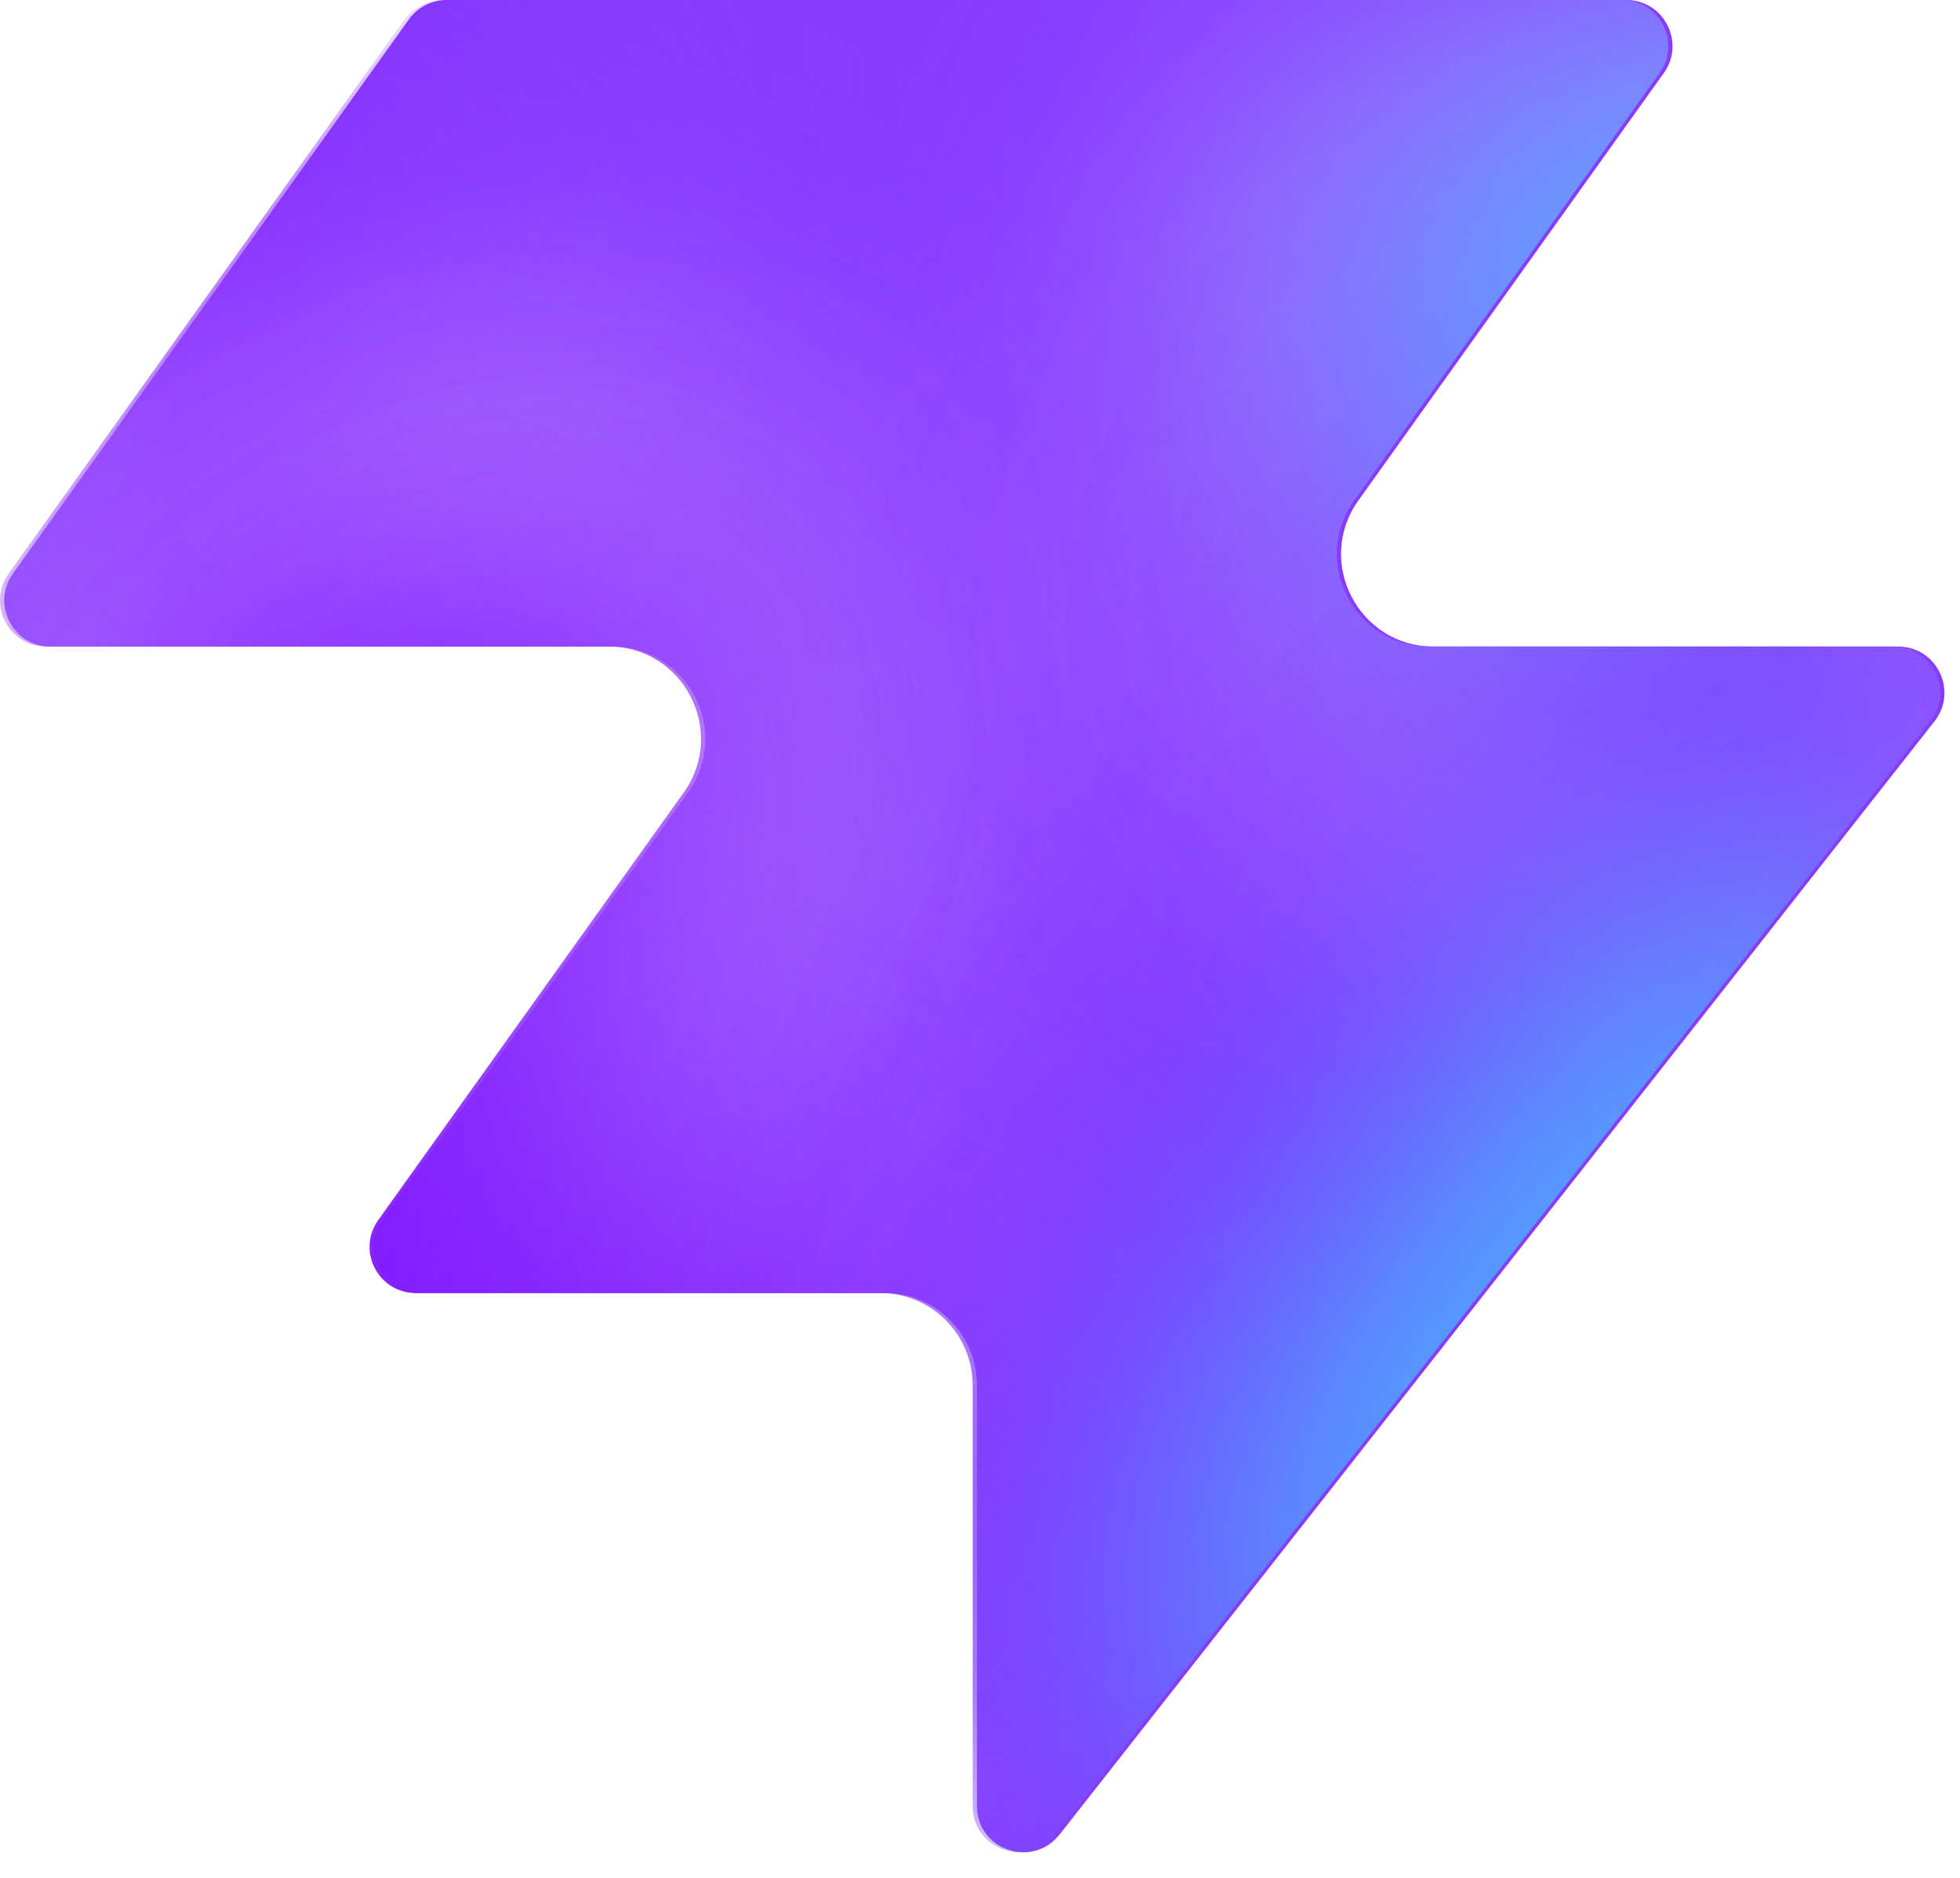
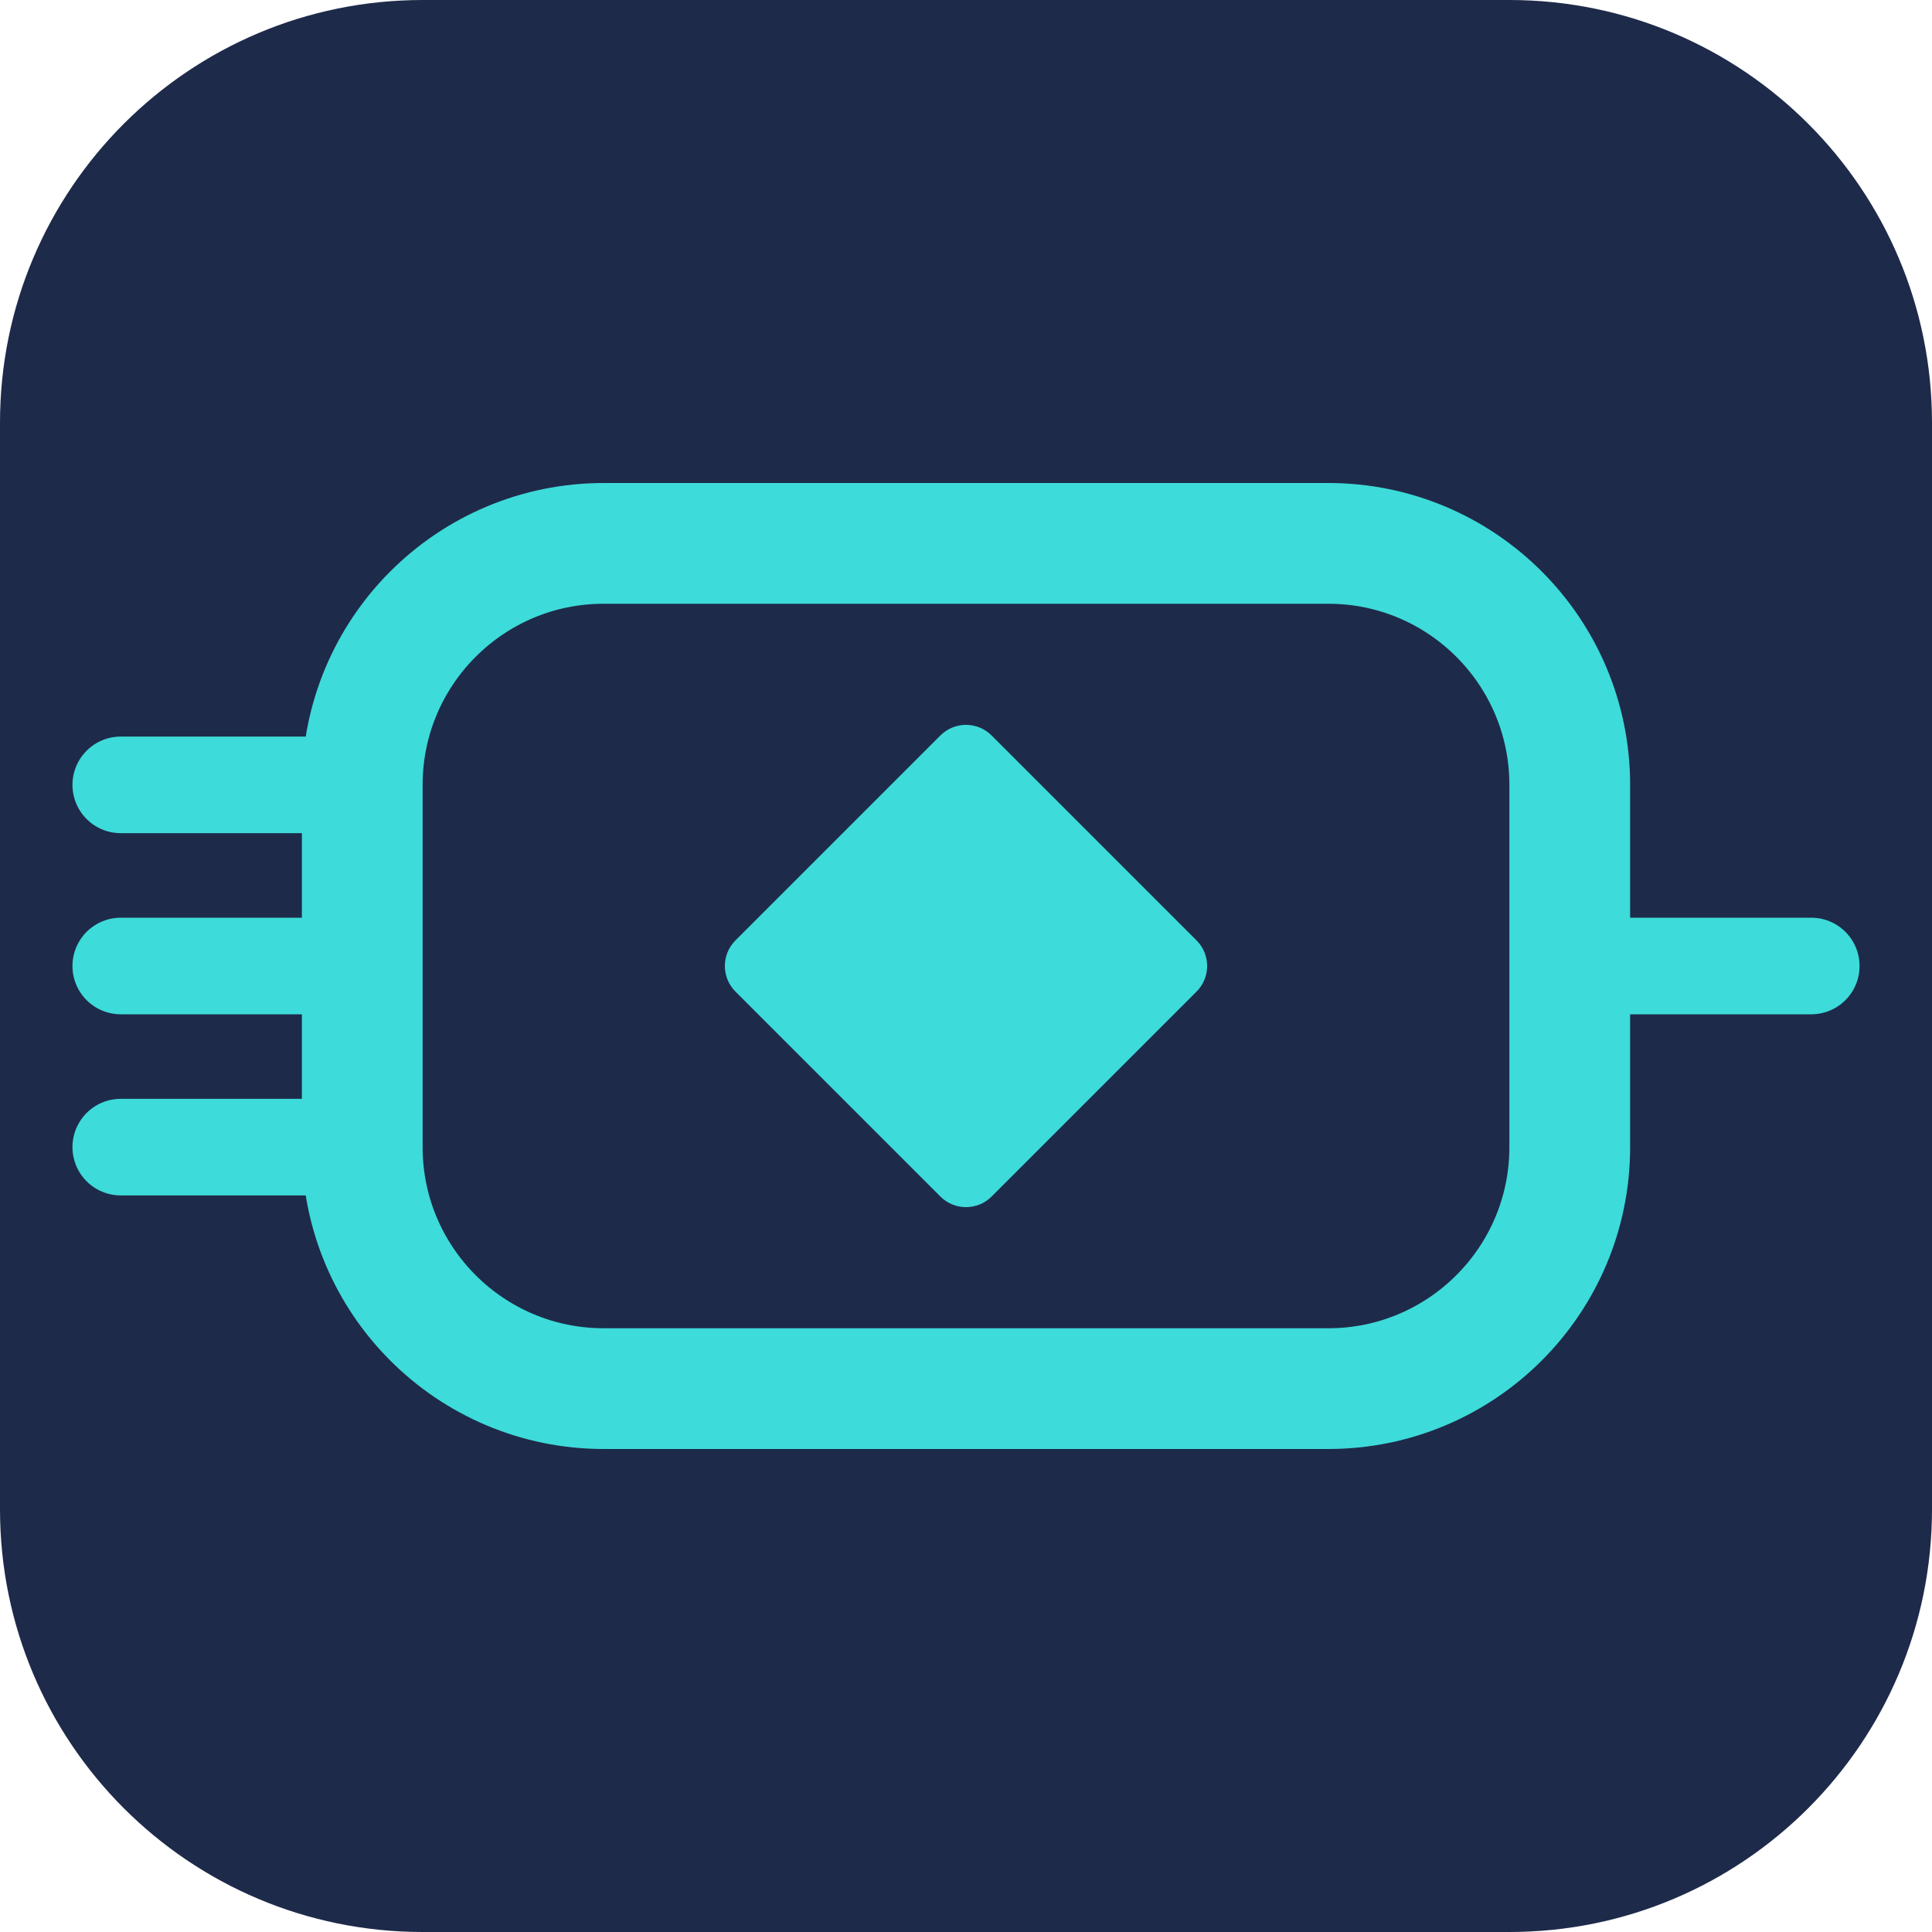
- <svg xmlns="http://www.w3.org/2000/svg" width="48" height="46" fill="none" viewBox="0 0 48 46">
-   <path fill="#863bff" d="M25.946 44.938c-.664.845-2.021.375-2.021-.698V33.937a2.26 2.26 0 0 0-2.262-2.262H10.287c-.92 0-1.456-1.04-.92-1.788l7.48-10.471c1.07-1.497 0-3.578-1.842-3.578H1.237c-.92 0-1.456-1.04-.92-1.788L10.013.474c.214-.297.556-.474.92-.474h28.894c.92 0 1.456 1.04.92 1.788l-7.48 10.471c-1.07 1.498 0 3.579 1.842 3.579h11.377c.943 0 1.473 1.088.89 1.83L25.947 44.94z" style="fill:#863bff;fill:color(display-p3 .525 .23 1);fill-opacity:1" />
-   <mask id="a" width="48" height="46" x="0" y="0" maskUnits="userSpaceOnUse" style="mask-type:alpha">
-     <path fill="#000" d="M25.842 44.938c-.664.844-2.021.375-2.021-.698V33.937a2.26 2.26 0 0 0-2.262-2.262H10.183c-.92 0-1.456-1.04-.92-1.788l7.48-10.471c1.07-1.498 0-3.579-1.842-3.579H1.133c-.92 0-1.456-1.04-.92-1.787L9.91.473c.214-.297.556-.474.92-.474h28.894c.92 0 1.456 1.04.92 1.788l-7.48 10.471c-1.07 1.498 0 3.578 1.842 3.578h11.377c.943 0 1.473 1.088.89 1.832L25.843 44.94z" style="fill:#000;fill-opacity:1" />
-   </mask>
-   <g mask="url(#a)">
-     <g filter="url(#b)">
-       <ellipse cx="5.508" cy="14.704" fill="#ede6ff" rx="5.508" ry="14.704" style="fill:#ede6ff;fill:color(display-p3 .927 .903 1);fill-opacity:1" transform="matrix(.00324 1 1 -.00324 -4.47 31.516)" />
-     </g>
-     <g filter="url(#c)">
-       <ellipse cx="10.399" cy="29.851" fill="#ede6ff" rx="10.399" ry="29.851" style="fill:#ede6ff;fill:color(display-p3 .927 .903 1);fill-opacity:1" transform="matrix(.00324 1 1 -.00324 -39.328 7.883)" />
-     </g>
-     <g filter="url(#d)">
-       <ellipse cx="5.508" cy="30.487" fill="#7e14ff" rx="5.508" ry="30.487" style="fill:#7e14ff;fill:color(display-p3 .492 .077 1);fill-opacity:1" transform="rotate(89.814 -25.913 -14.639)scale(1 -1)" />
-     </g>
-     <g filter="url(#e)">
-       <ellipse cx="5.508" cy="30.599" fill="#7e14ff" rx="5.508" ry="30.599" style="fill:#7e14ff;fill:color(display-p3 .492 .077 1);fill-opacity:1" transform="rotate(89.814 -32.644 -3.334)scale(1 -1)" />
-     </g>
-     <g filter="url(#f)">
-       <ellipse cx="5.508" cy="30.599" fill="#7e14ff" rx="5.508" ry="30.599" style="fill:#7e14ff;fill:color(display-p3 .492 .077 1);fill-opacity:1" transform="matrix(.00324 1 1 -.00324 -34.34 30.47)" />
-     </g>
-     <g filter="url(#g)">
-       <ellipse cx="14.072" cy="22.078" fill="#ede6ff" rx="14.072" ry="22.078" style="fill:#ede6ff;fill:color(display-p3 .927 .903 1);fill-opacity:1" transform="rotate(93.35 24.506 48.493)scale(-1 1)" />
-     </g>
-     <g filter="url(#h)">
-       <ellipse cx="3.47" cy="21.501" fill="#7e14ff" rx="3.47" ry="21.501" style="fill:#7e14ff;fill:color(display-p3 .492 .077 1);fill-opacity:1" transform="rotate(89.009 28.708 47.59)scale(-1 1)" />
-     </g>
-     <g filter="url(#i)">
-       <ellipse cx="3.47" cy="21.501" fill="#7e14ff" rx="3.47" ry="21.501" style="fill:#7e14ff;fill:color(display-p3 .492 .077 1);fill-opacity:1" transform="rotate(89.009 28.708 47.59)scale(-1 1)" />
-     </g>
-     <g filter="url(#j)">
-       <ellipse cx=".387" cy="8.972" fill="#7e14ff" rx="4.407" ry="29.108" style="fill:#7e14ff;fill:color(display-p3 .492 .077 1);fill-opacity:1" transform="rotate(39.51 .387 8.972)" />
-     </g>
-     <g filter="url(#k)">
-       <ellipse cx="47.523" cy="-6.092" fill="#7e14ff" rx="4.407" ry="29.108" style="fill:#7e14ff;fill:color(display-p3 .492 .077 1);fill-opacity:1" transform="rotate(37.892 47.523 -6.092)" />
-     </g>
-     <g filter="url(#l)">
-       <ellipse cx="41.412" cy="6.333" fill="#47bfff" rx="5.971" ry="9.665" style="fill:#47bfff;fill:color(display-p3 .28 .748 1);fill-opacity:1" transform="rotate(37.892 41.412 6.333)" />
-     </g>
-     <g filter="url(#m)">
-       <ellipse cx="-1.879" cy="38.332" fill="#7e14ff" rx="4.407" ry="29.108" style="fill:#7e14ff;fill:color(display-p3 .492 .077 1);fill-opacity:1" transform="rotate(37.892 -1.88 38.332)" />
-     </g>
-     <g filter="url(#n)">
-       <ellipse cx="-1.879" cy="38.332" fill="#7e14ff" rx="4.407" ry="29.108" style="fill:#7e14ff;fill:color(display-p3 .492 .077 1);fill-opacity:1" transform="rotate(37.892 -1.88 38.332)" />
-     </g>
-     <g filter="url(#o)">
-       <ellipse cx="35.651" cy="29.907" fill="#7e14ff" rx="4.407" ry="29.108" style="fill:#7e14ff;fill:color(display-p3 .492 .077 1);fill-opacity:1" transform="rotate(37.892 35.651 29.907)" />
-     </g>
-     <g filter="url(#p)">
-       <ellipse cx="38.418" cy="32.4" fill="#47bfff" rx="5.971" ry="15.297" style="fill:#47bfff;fill:color(display-p3 .28 .748 1);fill-opacity:1" transform="rotate(37.892 38.418 32.4)" />
-     </g>
-   </g>
-   <defs>
-     <filter id="b" width="60.045" height="41.654" x="-19.77" y="16.149" color-interpolation-filters="sRGB" filterUnits="userSpaceOnUse">
-       <feFlood flood-opacity="0" result="BackgroundImageFix" />
-       <feBlend in="SourceGraphic" in2="BackgroundImageFix" result="shape" />
-       <feGaussianBlur result="effect1_foregroundBlur_2002_17158" stdDeviation="7.659" />
-     </filter>
-     <filter id="c" width="90.34" height="51.437" x="-54.613" y="-7.533" color-interpolation-filters="sRGB" filterUnits="userSpaceOnUse">
-       <feFlood flood-opacity="0" result="BackgroundImageFix" />
-       <feBlend in="SourceGraphic" in2="BackgroundImageFix" result="shape" />
-       <feGaussianBlur result="effect1_foregroundBlur_2002_17158" stdDeviation="7.659" />
-     </filter>
-     <filter id="d" width="79.355" height="29.4" x="-49.64" y="2.03" color-interpolation-filters="sRGB" filterUnits="userSpaceOnUse">
-       <feFlood flood-opacity="0" result="BackgroundImageFix" />
-       <feBlend in="SourceGraphic" in2="BackgroundImageFix" result="shape" />
-       <feGaussianBlur result="effect1_foregroundBlur_2002_17158" stdDeviation="4.596" />
-     </filter>
-     <filter id="e" width="79.579" height="29.4" x="-45.045" y="20.029" color-interpolation-filters="sRGB" filterUnits="userSpaceOnUse">
-       <feFlood flood-opacity="0" result="BackgroundImageFix" />
-       <feBlend in="SourceGraphic" in2="BackgroundImageFix" result="shape" />
-       <feGaussianBlur result="effect1_foregroundBlur_2002_17158" stdDeviation="4.596" />
-     </filter>
-     <filter id="f" width="79.579" height="29.4" x="-43.513" y="21.178" color-interpolation-filters="sRGB" filterUnits="userSpaceOnUse">
-       <feFlood flood-opacity="0" result="BackgroundImageFix" />
-       <feBlend in="SourceGraphic" in2="BackgroundImageFix" result="shape" />
-       <feGaussianBlur result="effect1_foregroundBlur_2002_17158" stdDeviation="4.596" />
-     </filter>
-     <filter id="g" width="74.749" height="58.852" x="15.756" y="-17.901" color-interpolation-filters="sRGB" filterUnits="userSpaceOnUse">
-       <feFlood flood-opacity="0" result="BackgroundImageFix" />
-       <feBlend in="SourceGraphic" in2="BackgroundImageFix" result="shape" />
-       <feGaussianBlur result="effect1_foregroundBlur_2002_17158" stdDeviation="7.659" />
-     </filter>
-     <filter id="h" width="61.377" height="25.362" x="23.548" y="2.284" color-interpolation-filters="sRGB" filterUnits="userSpaceOnUse">
-       <feFlood flood-opacity="0" result="BackgroundImageFix" />
-       <feBlend in="SourceGraphic" in2="BackgroundImageFix" result="shape" />
-       <feGaussianBlur result="effect1_foregroundBlur_2002_17158" stdDeviation="4.596" />
-     </filter>
-     <filter id="i" width="61.377" height="25.362" x="23.548" y="2.284" color-interpolation-filters="sRGB" filterUnits="userSpaceOnUse">
-       <feFlood flood-opacity="0" result="BackgroundImageFix" />
-       <feBlend in="SourceGraphic" in2="BackgroundImageFix" result="shape" />
-       <feGaussianBlur result="effect1_foregroundBlur_2002_17158" stdDeviation="4.596" />
-     </filter>
-     <filter id="j" width="56.045" height="63.649" x="-27.636" y="-22.853" color-interpolation-filters="sRGB" filterUnits="userSpaceOnUse">
-       <feFlood flood-opacity="0" result="BackgroundImageFix" />
-       <feBlend in="SourceGraphic" in2="BackgroundImageFix" result="shape" />
-       <feGaussianBlur result="effect1_foregroundBlur_2002_17158" stdDeviation="4.596" />
-     </filter>
-     <filter id="k" width="54.814" height="64.646" x="20.116" y="-38.415" color-interpolation-filters="sRGB" filterUnits="userSpaceOnUse">
-       <feFlood flood-opacity="0" result="BackgroundImageFix" />
-       <feBlend in="SourceGraphic" in2="BackgroundImageFix" result="shape" />
-       <feGaussianBlur result="effect1_foregroundBlur_2002_17158" stdDeviation="4.596" />
-     </filter>
-     <filter id="l" width="33.541" height="35.313" x="24.641" y="-11.323" color-interpolation-filters="sRGB" filterUnits="userSpaceOnUse">
-       <feFlood flood-opacity="0" result="BackgroundImageFix" />
-       <feBlend in="SourceGraphic" in2="BackgroundImageFix" result="shape" />
-       <feGaussianBlur result="effect1_foregroundBlur_2002_17158" stdDeviation="4.596" />
-     </filter>
-     <filter id="m" width="54.814" height="64.646" x="-29.286" y="6.009" color-interpolation-filters="sRGB" filterUnits="userSpaceOnUse">
-       <feFlood flood-opacity="0" result="BackgroundImageFix" />
-       <feBlend in="SourceGraphic" in2="BackgroundImageFix" result="shape" />
-       <feGaussianBlur result="effect1_foregroundBlur_2002_17158" stdDeviation="4.596" />
-     </filter>
-     <filter id="n" width="54.814" height="64.646" x="-29.286" y="6.009" color-interpolation-filters="sRGB" filterUnits="userSpaceOnUse">
-       <feFlood flood-opacity="0" result="BackgroundImageFix" />
-       <feBlend in="SourceGraphic" in2="BackgroundImageFix" result="shape" />
-       <feGaussianBlur result="effect1_foregroundBlur_2002_17158" stdDeviation="4.596" />
-     </filter>
-     <filter id="o" width="54.814" height="64.646" x="8.244" y="-2.416" color-interpolation-filters="sRGB" filterUnits="userSpaceOnUse">
-       <feFlood flood-opacity="0" result="BackgroundImageFix" />
-       <feBlend in="SourceGraphic" in2="BackgroundImageFix" result="shape" />
-       <feGaussianBlur result="effect1_foregroundBlur_2002_17158" stdDeviation="4.596" />
-     </filter>
-     <filter id="p" width="39.409" height="43.623" x="18.713" y="10.588" color-interpolation-filters="sRGB" filterUnits="userSpaceOnUse">
-       <feFlood flood-opacity="0" result="BackgroundImageFix" />
-       <feBlend in="SourceGraphic" in2="BackgroundImageFix" result="shape" />
-       <feGaussianBlur result="effect1_foregroundBlur_2002_17158" stdDeviation="4.596" />
-     </filter>
-   </defs>
+ <svg xmlns="http://www.w3.org/2000/svg" viewBox="0 0 32 32" fill="none">
+   <rect width="32" height="32" rx="7" fill="#1E2A4A" />
+   <rect x="6" y="9" width="20" height="14" rx="4" fill="none" stroke="#3DDBD9" stroke-width="2" />
+   <line x1="2" y1="13" x2="6" y2="13" stroke="#3DDBD9" stroke-width="1.6" stroke-linecap="round" />
+   <line x1="2" y1="16" x2="6" y2="16" stroke="#3DDBD9" stroke-width="1.6" stroke-linecap="round" />
+   <line x1="2" y1="19" x2="6" y2="19" stroke="#3DDBD9" stroke-width="1.6" stroke-linecap="round" />
+   <line x1="26" y1="16" x2="30" y2="16" stroke="#3DDBD9" stroke-width="1.6" stroke-linecap="round" />
+   <rect x="13" y="13" width="6" height="6" rx="0.6" fill="#3DDBD9" transform="rotate(45 16 16)" />
</svg>
